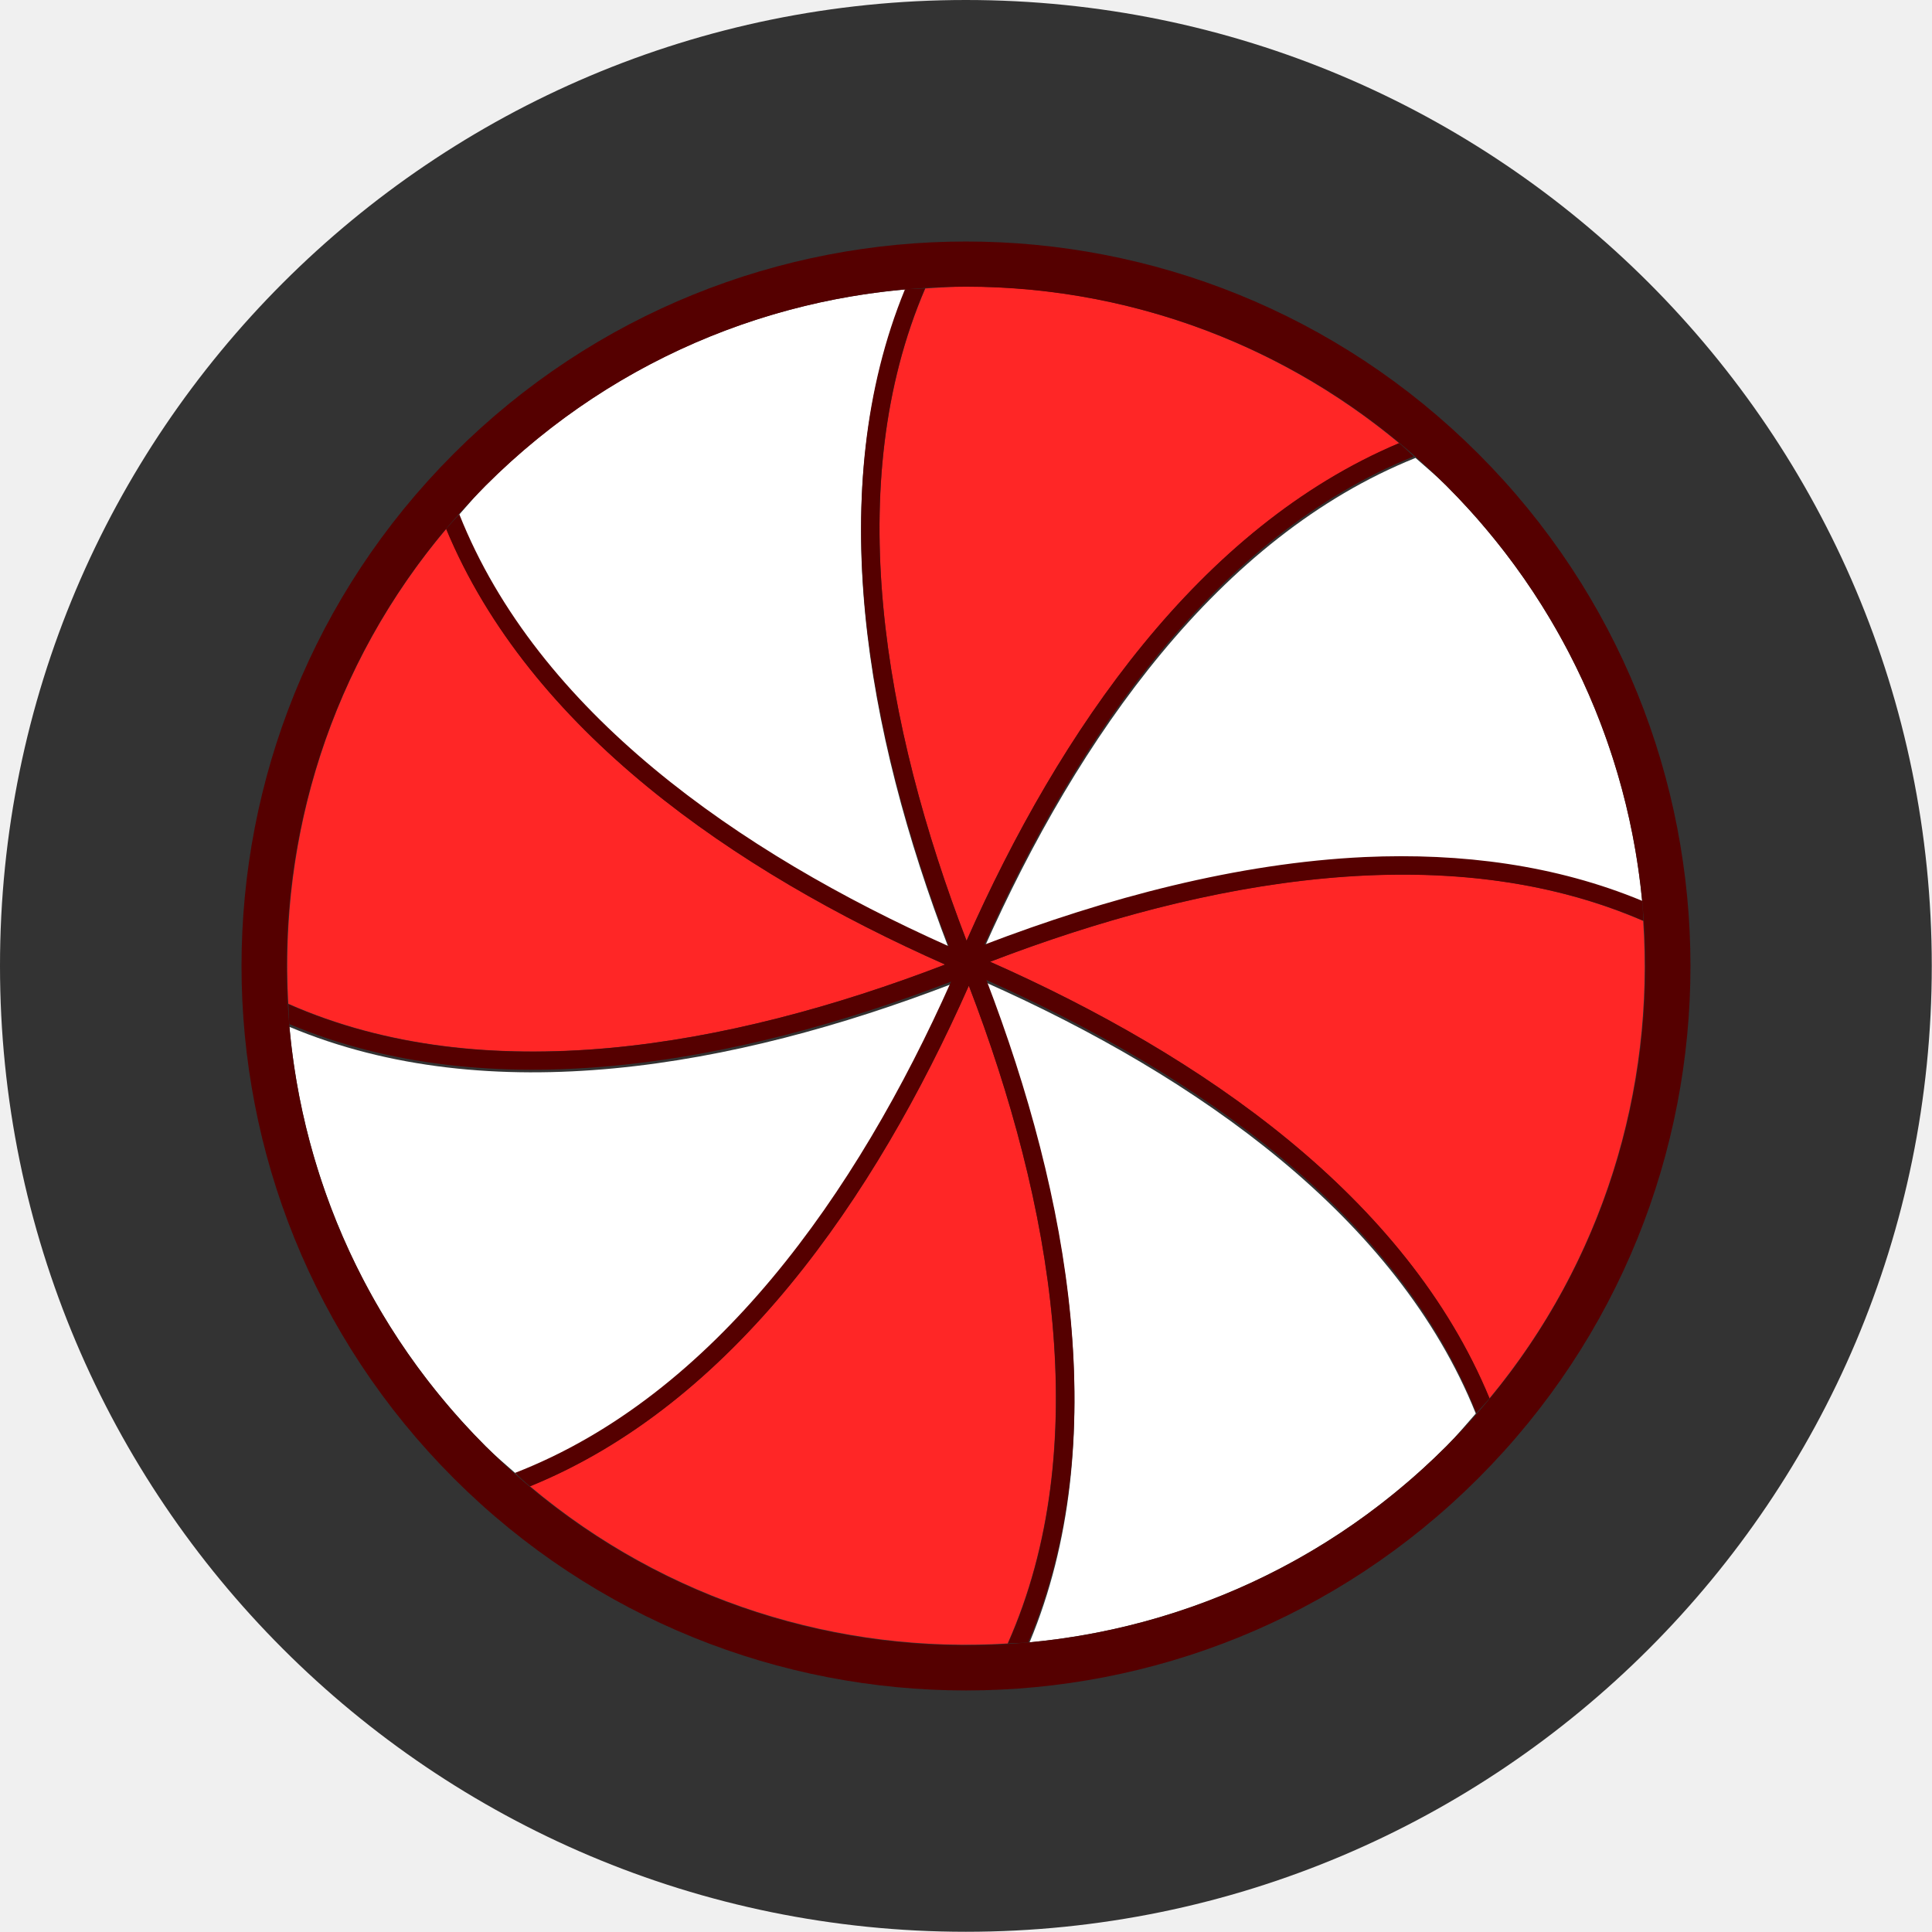
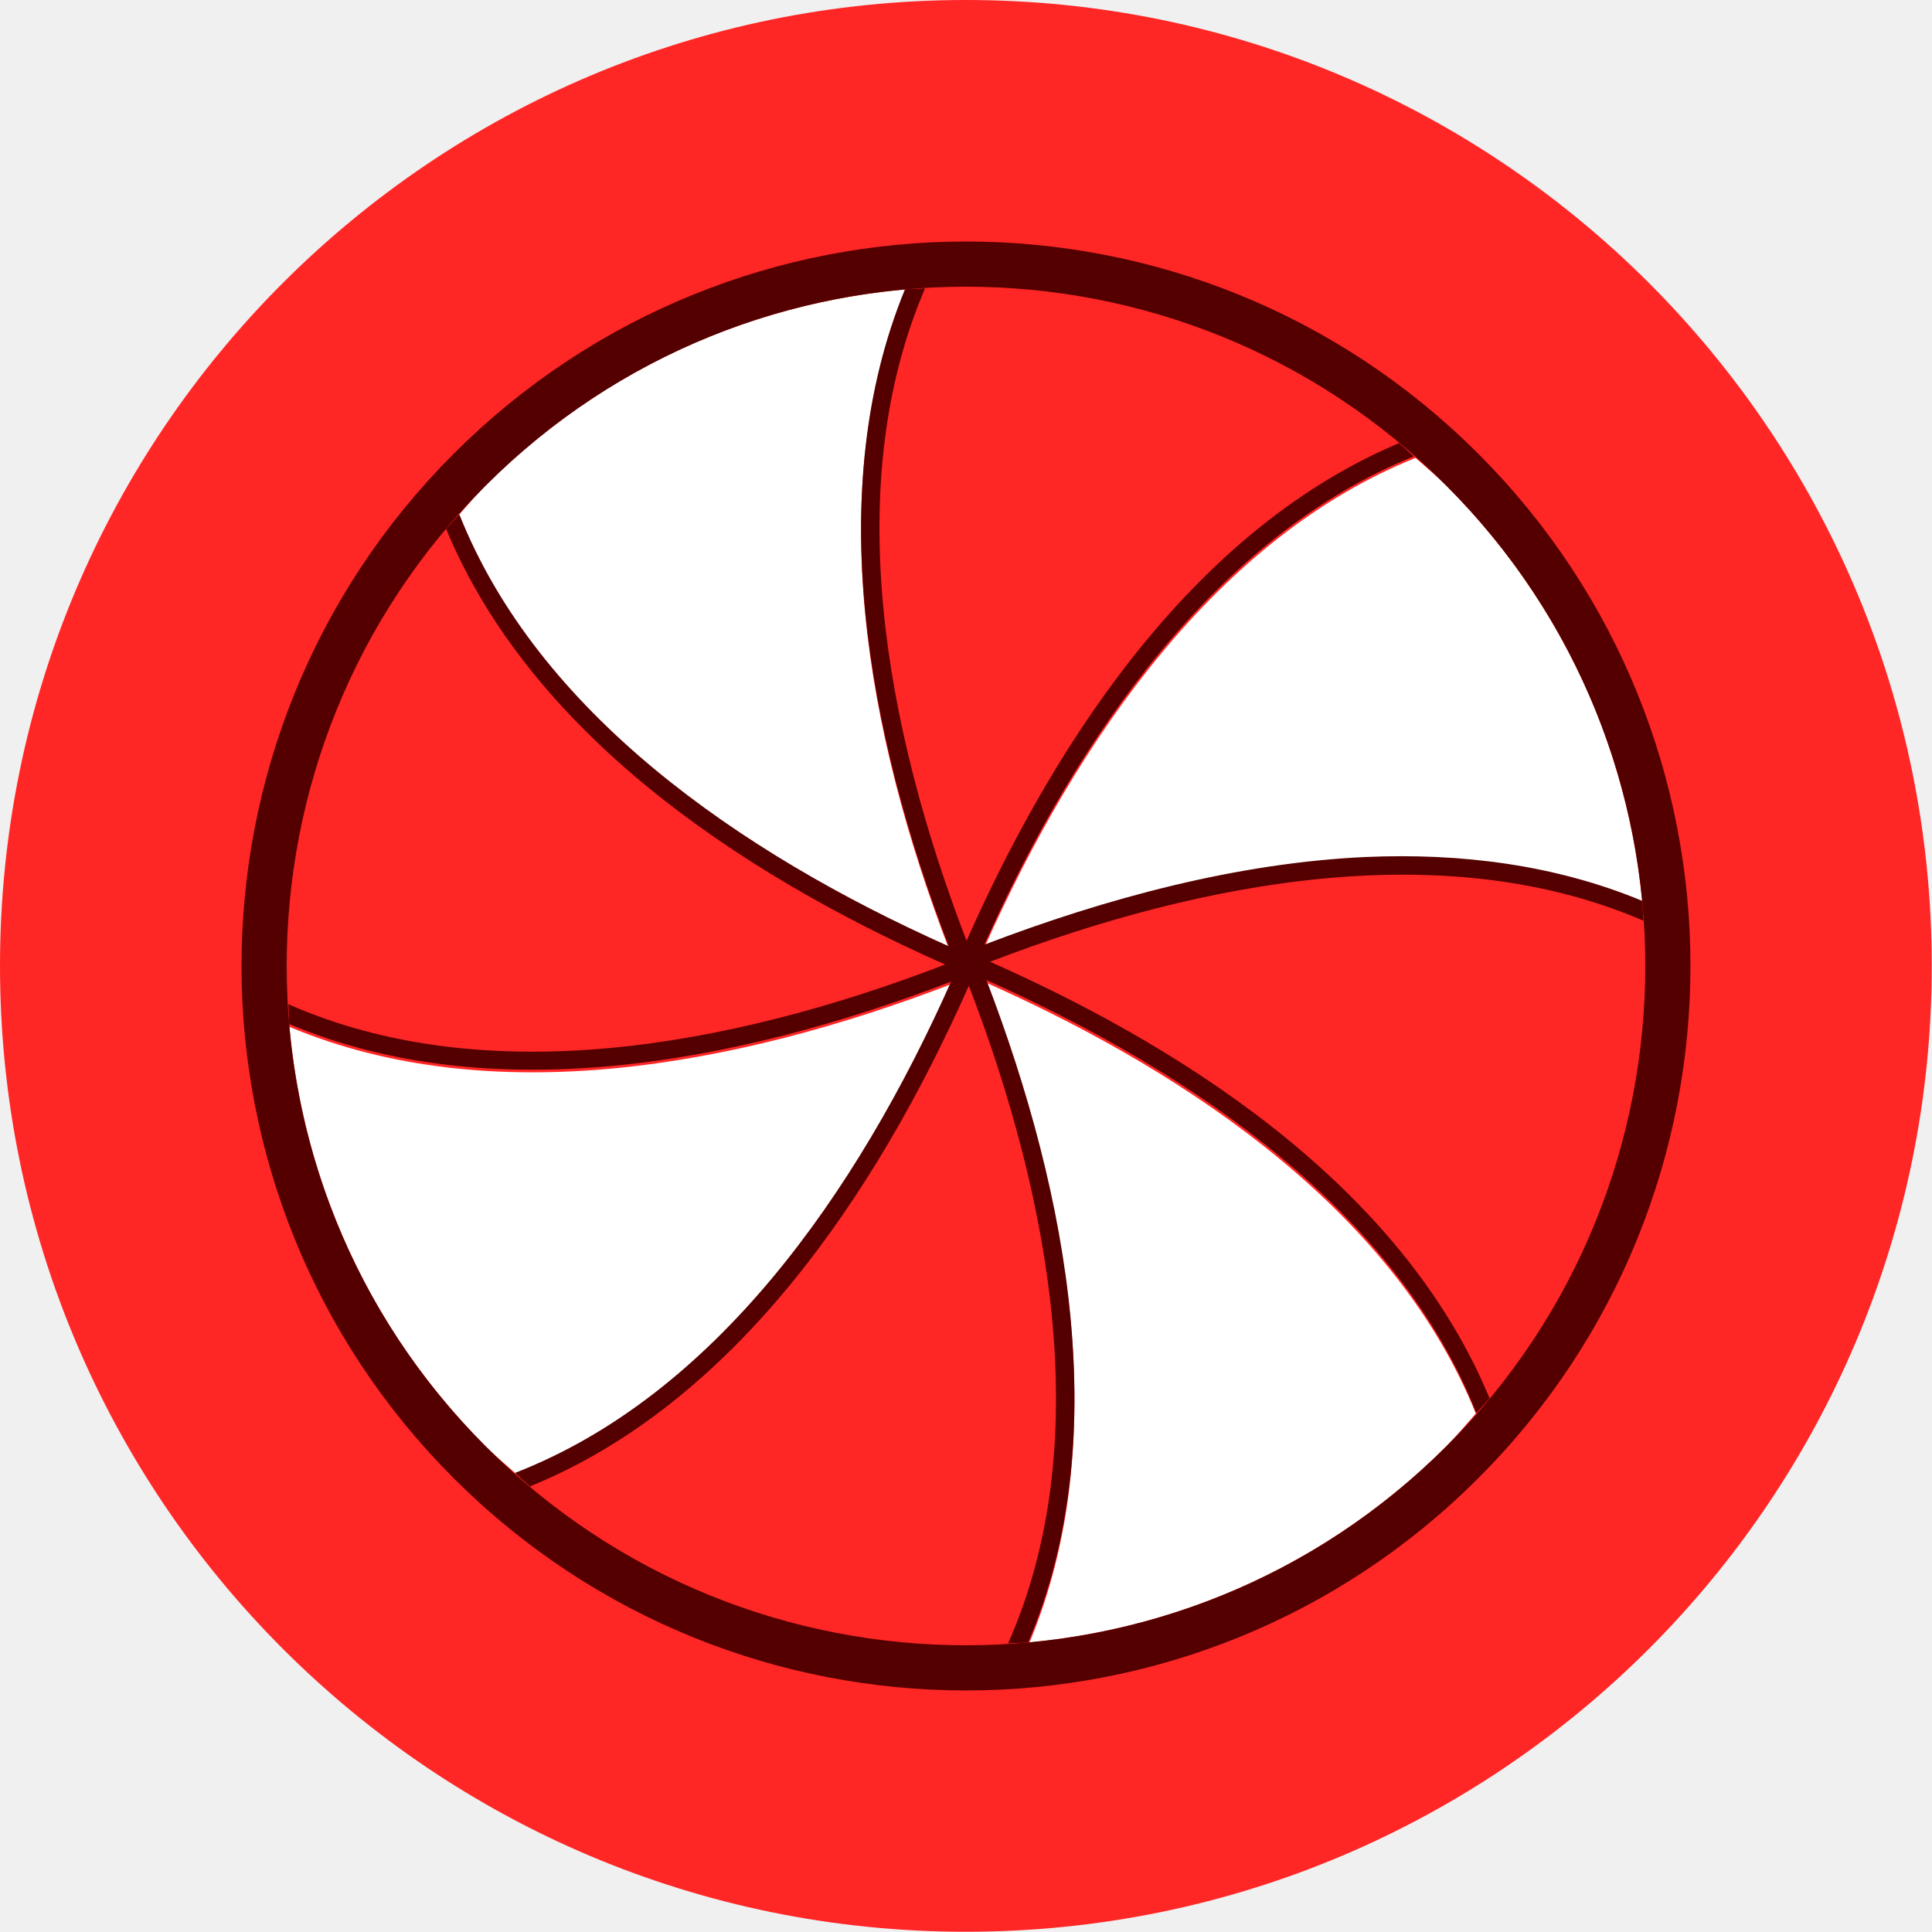
<svg xmlns="http://www.w3.org/2000/svg" width="32" height="32" version="1.1" viewBox="0 0 8.467 8.467" id="svg371">
  <defs id="defs37">
    <style id="current-color-scheme" type="text/css">.ColorScheme-Text { color:#565656; } .ColorScheme-Highlight { color:#5294e2; }</style>
    <style type="text/css" id="style13">.ColorScheme-Text { color:#565656; } .ColorScheme-Highlight { color:#5294e2; }</style>
    <style type="text/css" id="style15">.ColorScheme-Text { color:#565656; } .ColorScheme-Highlight { color:#5294e2; }</style>
    <style type="text/css" id="style17">.ColorScheme-Text { color:#565656; } .ColorScheme-Highlight { color:#5294e2; }</style>
    <style type="text/css" id="style19">.ColorScheme-Text { color:#565656; } .ColorScheme-Highlight { color:#5294e2; }</style>
    <style type="text/css" id="style21">.ColorScheme-Text { color:#565656; } .ColorScheme-Highlight { color:#5294e2; }</style>
    <style type="text/css" id="style23">.ColorScheme-Text { color:#565656; } .ColorScheme-Highlight { color:#5294e2; }</style>
    <style type="text/css" id="style25">.ColorScheme-Text { color:#565656; } .ColorScheme-Highlight { color:#5294e2; }</style>
    <style type="text/css" id="style27">.ColorScheme-Text { color:#565656; } .ColorScheme-Highlight { color:#5294e2; }</style>
    <style type="text/css" id="style29" />
    <style type="text/css" id="style31" />
    <style type="text/css" id="style33">.ColorScheme-Text { color:#565656; } .ColorScheme-Highlight { color:#5294e2; }</style>
    <style type="text/css" id="style35">.ColorScheme-Text { color:#565656; } .ColorScheme-Highlight { color:#5294e2; }</style>
  </defs>
  <g id="g892">
-     <circle style="fill:#333333;stroke:none;stroke-width:1.12;stroke-linecap:round;stroke-linejoin:round;stroke-miterlimit:4;stroke-dasharray:none;paint-order:markers fill stroke" id="path1189" cx="4.233" cy="4.233" r="4.233" />
+     <circle style="fill:#ff2626;stroke:none;stroke-width:1.12;stroke-linecap:round;stroke-linejoin:round;stroke-miterlimit:4;stroke-dasharray:none;paint-order:markers fill stroke;fill-opacity:1" id="path1189" cx="4.233" cy="4.233" r="4.233" />
    <g id="g1267">
      <g id="g1251">
        <g id="g1237">
          <g id="g1139" transform="matrix(0.7499976,0,0,0.7499976,1.057709,1.057709)" style="fill:#ffffff">
            <path style="fill:#ffffff;stroke-width:53.097;stroke-linecap:round;stroke-linejoin:round;paint-order:markers fill stroke" d="M 15.676,16.406 C 10.886,18.245 5.492,19.208 1.062,17.348 c 0.304,3.379 1.745,6.675 4.334,9.264 0.223,0.223 0.462,0.421 0.695,0.627 4.374,-1.725 7.498,-6.151 9.584,-10.832 z" transform="scale(0.2645833)" id="path1123" />
            <path style="fill:#ffffff;stroke-width:53.097;stroke-linecap:round;stroke-linejoin:round;paint-order:markers fill stroke" d="m 16.455,16.375 c 1.833,4.776 2.795,10.147 0.953,14.566 3.357,-0.314 6.629,-1.756 9.203,-4.33 0.232,-0.232 0.439,-0.48 0.652,-0.723 C 25.522,21.55 21.112,18.451 16.455,16.375 Z" transform="scale(0.2645833)" id="path1121" />
            <path style="fill:#ffffff;stroke-width:53.097;stroke-linecap:round;stroke-linejoin:round;paint-order:markers fill stroke" d="m 25.932,4.783 c -4.342,1.742 -7.445,6.152 -9.521,10.811 2.706,-1.039 5.605,-1.813 8.416,-1.941 2.134,-0.098 4.211,0.182 6.115,0.969 C 30.631,11.257 29.19,7.976 26.611,5.396 26.393,5.178 26.16,4.985 25.932,4.783 Z" transform="scale(0.2645833)" id="path1119" />
            <path style="fill:#ffffff;stroke-width:53.097;stroke-linecap:round;stroke-linejoin:round;paint-order:markers fill stroke" d="M 14.676,1.061 C 11.29,1.358 7.986,2.799 5.393,5.393 5.181,5.604 4.995,5.829 4.799,6.049 6.523,10.419 10.949,13.539 15.627,15.625 13.796,10.852 12.838,5.479 14.676,1.061 Z" transform="scale(0.2645833)" id="path1111" />
          </g>
          <g id="g1145" transform="matrix(0.7499976,0,0,0.7499976,1.057709,1.057709)" style="fill:#ff2626;fill-opacity:1">
            <path style="fill:#ff2626;fill-opacity:1;stroke-width:53.019;stroke-linecap:round;stroke-linejoin:round;paint-order:markers fill stroke" d="m 16.066,16.438 c -2.086,4.71 -5.223,9.238 -9.693,11.055 3.031,2.547 6.823,3.701 10.551,3.473 C 18.85,26.636 17.918,21.255 16.066,16.438 Z" transform="scale(0.2645833)" id="path1096" />
            <path style="fill:#ff2626;fill-opacity:1;stroke-width:53.019;stroke-linecap:round;stroke-linejoin:round;paint-order:markers fill stroke" d="m 26.111,13.99 c -3.138,-0.085 -6.474,0.729 -9.574,1.92 4.69,2.077 9.196,5.203 11.027,9.645 2.517,-3.038 3.643,-6.828 3.396,-10.547 -1.513,-0.654 -3.151,-0.972 -4.85,-1.018 z" transform="scale(0.2645833)" id="path1088" />
            <path style="fill:#ff2626;fill-opacity:1;stroke-width:53.019;stroke-linecap:round;stroke-linejoin:round;paint-order:markers fill stroke" d="M 4.527,6.348 C 1.988,9.359 0.83,13.127 1.037,16.838 5.361,18.75 10.735,17.82 15.543,15.973 10.86,13.899 6.364,10.779 4.527,6.348 Z" transform="scale(0.2645833)" id="path1086" />
            <path style="fill:#ff2626;fill-opacity:1;stroke-width:53.019;stroke-linecap:round;stroke-linejoin:round;paint-order:markers fill stroke" d="M 16.002,0.998 C 15.703,0.998 15.404,1.023 15.105,1.041 13.252,5.349 14.181,10.673 16.016,15.445 18.08,10.784 21.176,6.311 25.572,4.459 22.802,2.157 19.404,0.999 16.002,0.998 Z" transform="scale(0.2645833)" id="path1080" />
          </g>
        </g>
        <path style="color:#000000;font-style:normal;font-variant:normal;font-weight:normal;font-stretch:normal;font-size:medium;line-height:normal;font-family:sans-serif;font-variant-ligatures:normal;font-variant-position:normal;font-variant-caps:normal;font-variant-numeric:normal;font-variant-alternates:normal;font-variant-east-asian:normal;font-feature-settings:normal;font-variation-settings:normal;text-indent:0;text-align:start;text-decoration:none;text-decoration-line:none;text-decoration-style:solid;text-decoration-color:#000000;letter-spacing:normal;word-spacing:normal;text-transform:none;writing-mode:lr-tb;direction:ltr;text-orientation:mixed;dominant-baseline:auto;baseline-shift:baseline;text-anchor:start;white-space:normal;shape-padding:0;shape-margin:0;inline-size:0;clip-rule:nonzero;display:inline;overflow:visible;visibility:visible;isolation:auto;mix-blend-mode:normal;color-interpolation:sRGB;color-interpolation-filters:linearRGB;solid-color:#000000;solid-opacity:1;vector-effect:none;fill:#550000;fill-opacity:1;fill-rule:nonzero;stroke:none;stroke-width:0.75;stroke-linecap:butt;stroke-linejoin:miter;stroke-miterlimit:4;stroke-dasharray:none;stroke-dashoffset:0;stroke-opacity:1;color-rendering:auto;image-rendering:auto;shape-rendering:auto;text-rendering:auto;enable-background:accumulate;stop-color:#000000" d="m 4.054,1.264 c -0.029,0.002 -0.059,0.002 -0.088,0.004 C 3.607,2.143 3.797,3.204 4.158,4.147 3.233,3.734 2.356,3.118 2.013,2.254 1.994,2.275 1.974,2.296 1.955,2.318 2.32,3.197 3.213,3.816 4.142,4.227 3.188,4.594 2.122,4.779 1.264,4.401 c 0.002,0.029 0.001,0.058 0.004,0.087 C 2.146,4.858 3.217,4.667 4.168,4.302 3.753,5.234 3.13,6.116 2.257,6.455 c 0.022,0.02 0.043,0.04 0.066,0.059 C 3.21,6.153 3.832,5.254 4.246,4.32 4.613,5.275 4.799,6.343 4.418,7.202 4.447,7.2 4.477,7.201 4.506,7.198 4.88,6.319 4.688,5.248 4.323,4.295 5.25,4.709 6.129,5.326 6.47,6.193 6.489,6.171 6.51,6.15 6.528,6.128 6.164,5.247 5.27,4.627 4.339,4.215 5.287,3.851 6.346,3.665 7.202,4.035 7.2,4.006 7.2,3.977 7.197,3.948 6.819,3.791 6.405,3.737 5.981,3.756 5.424,3.782 4.85,3.935 4.314,4.14 4.724,3.219 5.338,2.346 6.196,2 6.174,1.981 6.154,1.96 6.131,1.942 5.259,2.31 4.645,3.198 4.236,4.123 3.872,3.176 3.687,2.119 4.054,1.264 Z" id="path1054" />
      </g>
      <circle style="fill:none;stroke:#550000;stroke-width:0.198;stroke-linecap:round;stroke-linejoin:round;stroke-miterlimit:4;stroke-dasharray:none;paint-order:markers fill stroke" id="circle1030" cx="5.987" cy="2.4534695e-06" r="3.076" transform="matrix(0.7071079,0.7071056,-0.7071079,0.7071056,0,0)" />
    </g>
  </g>
</svg>
